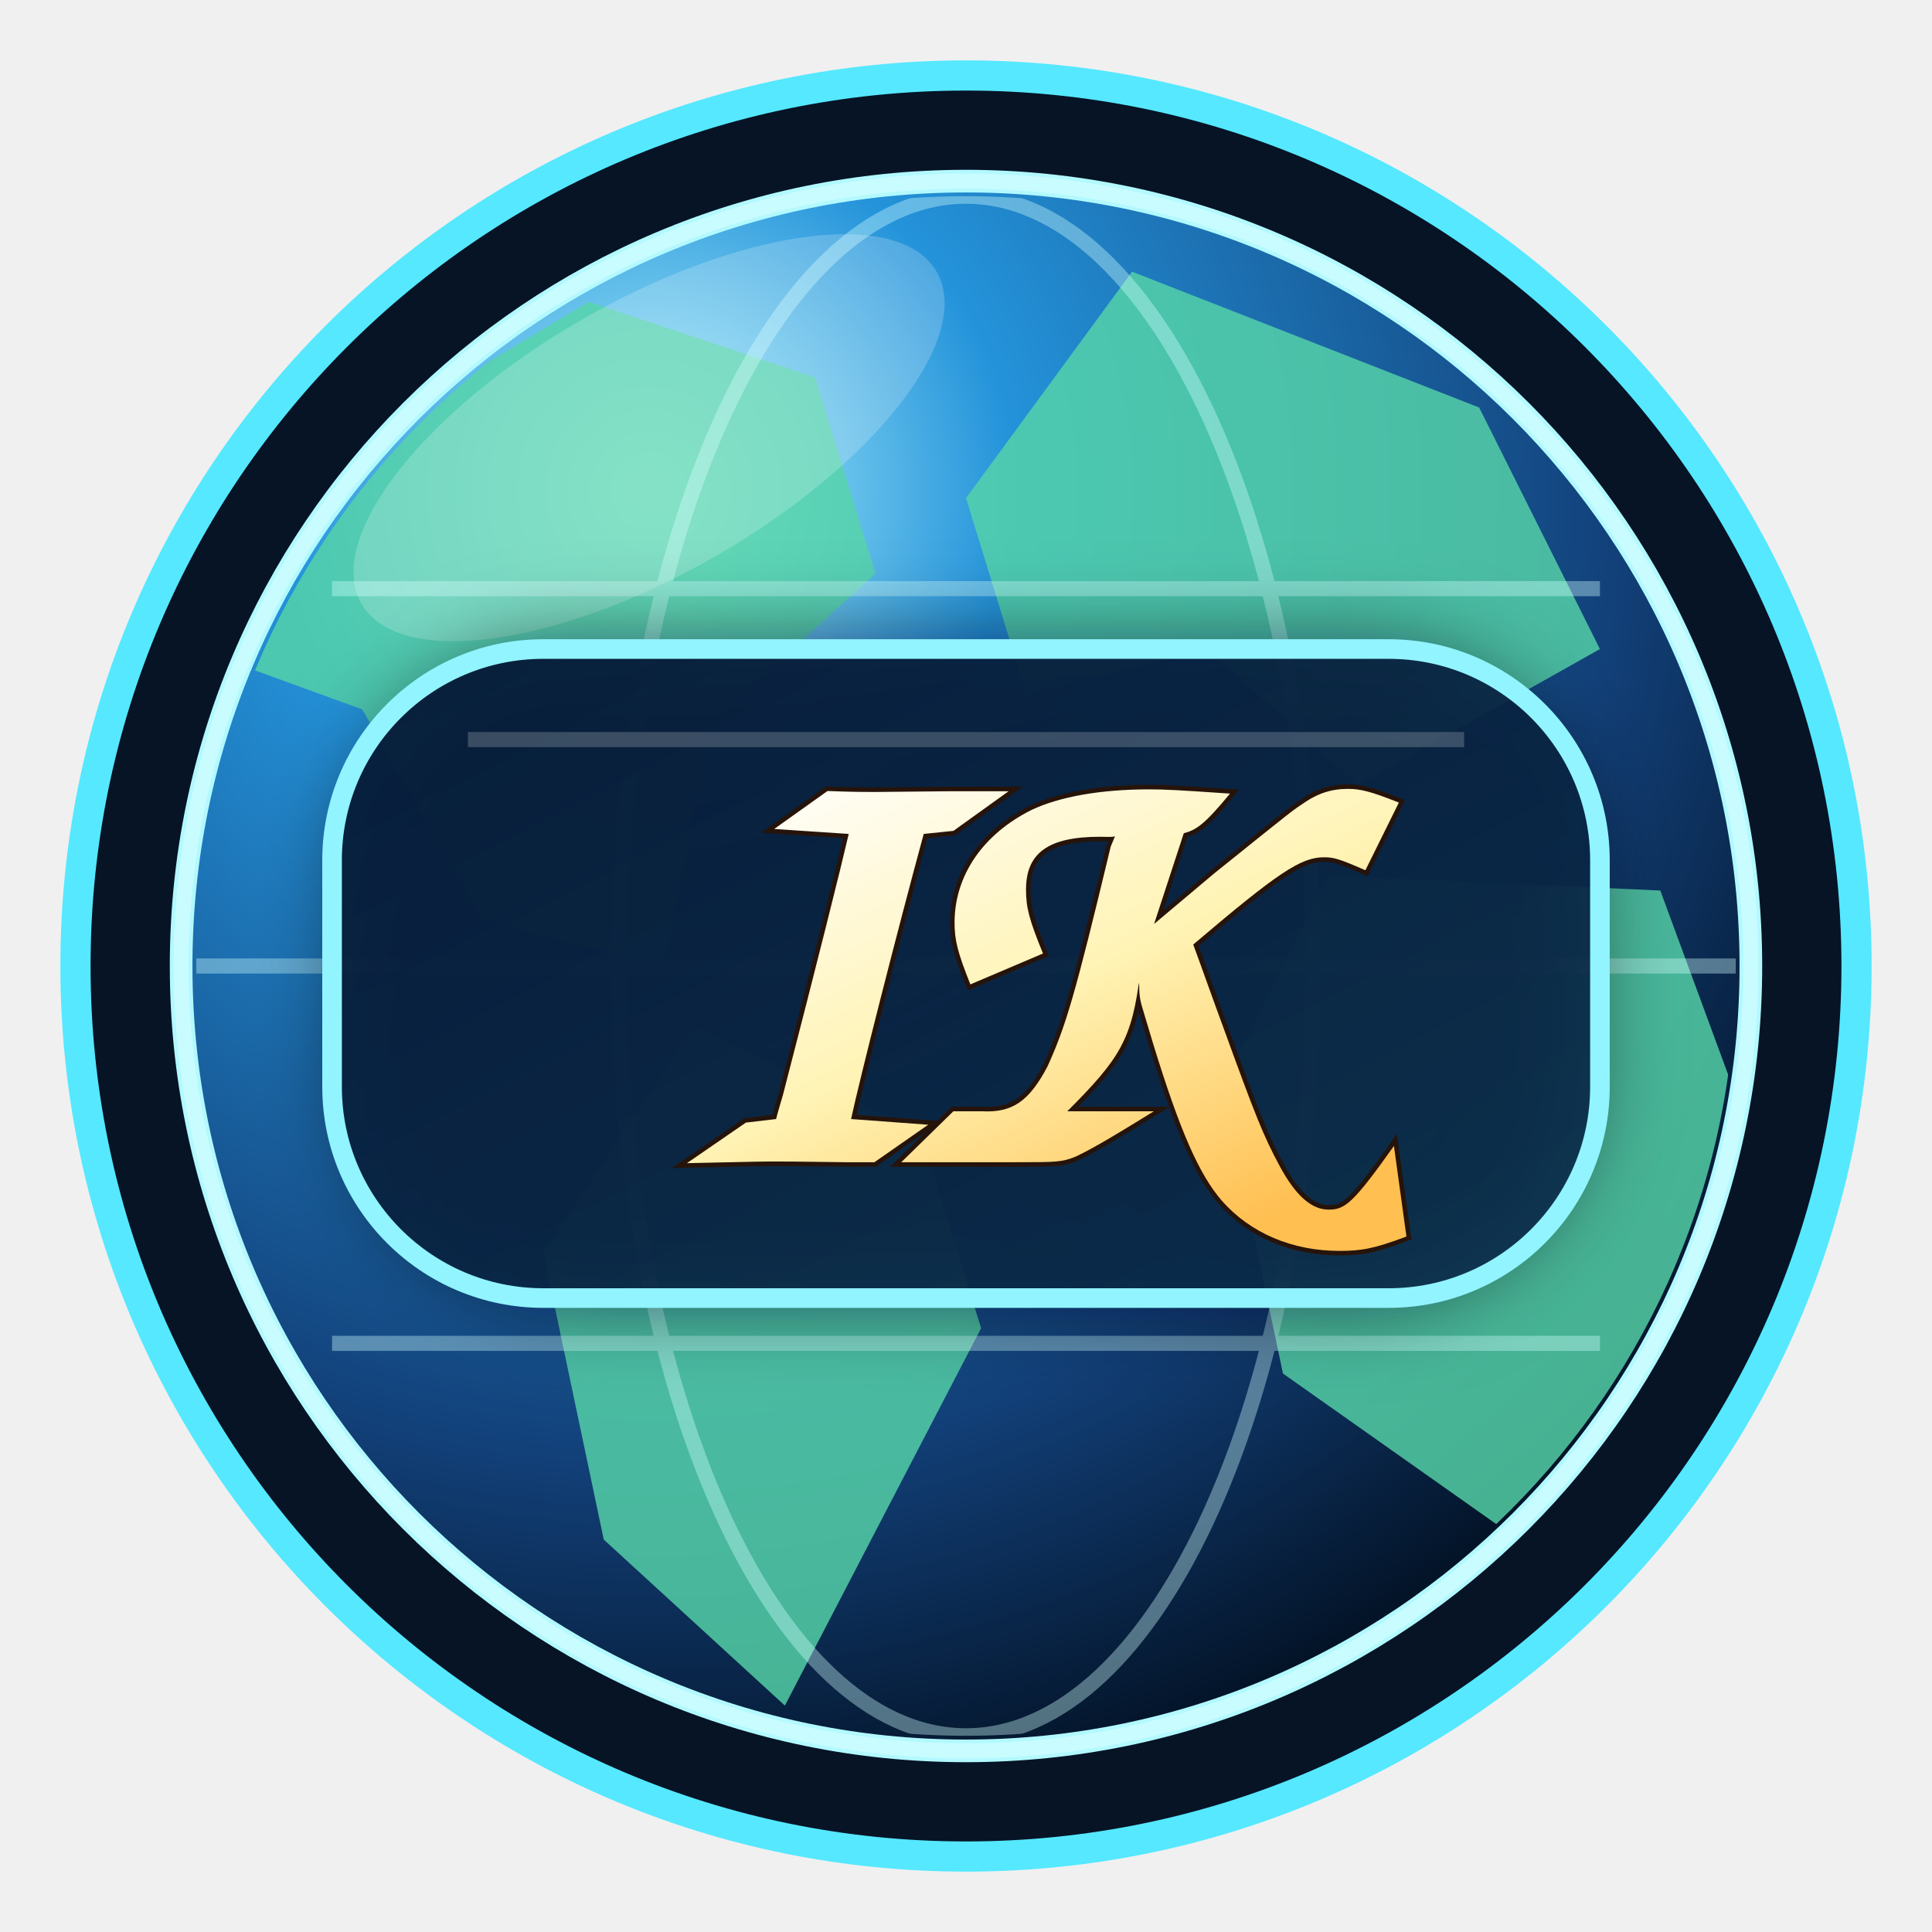
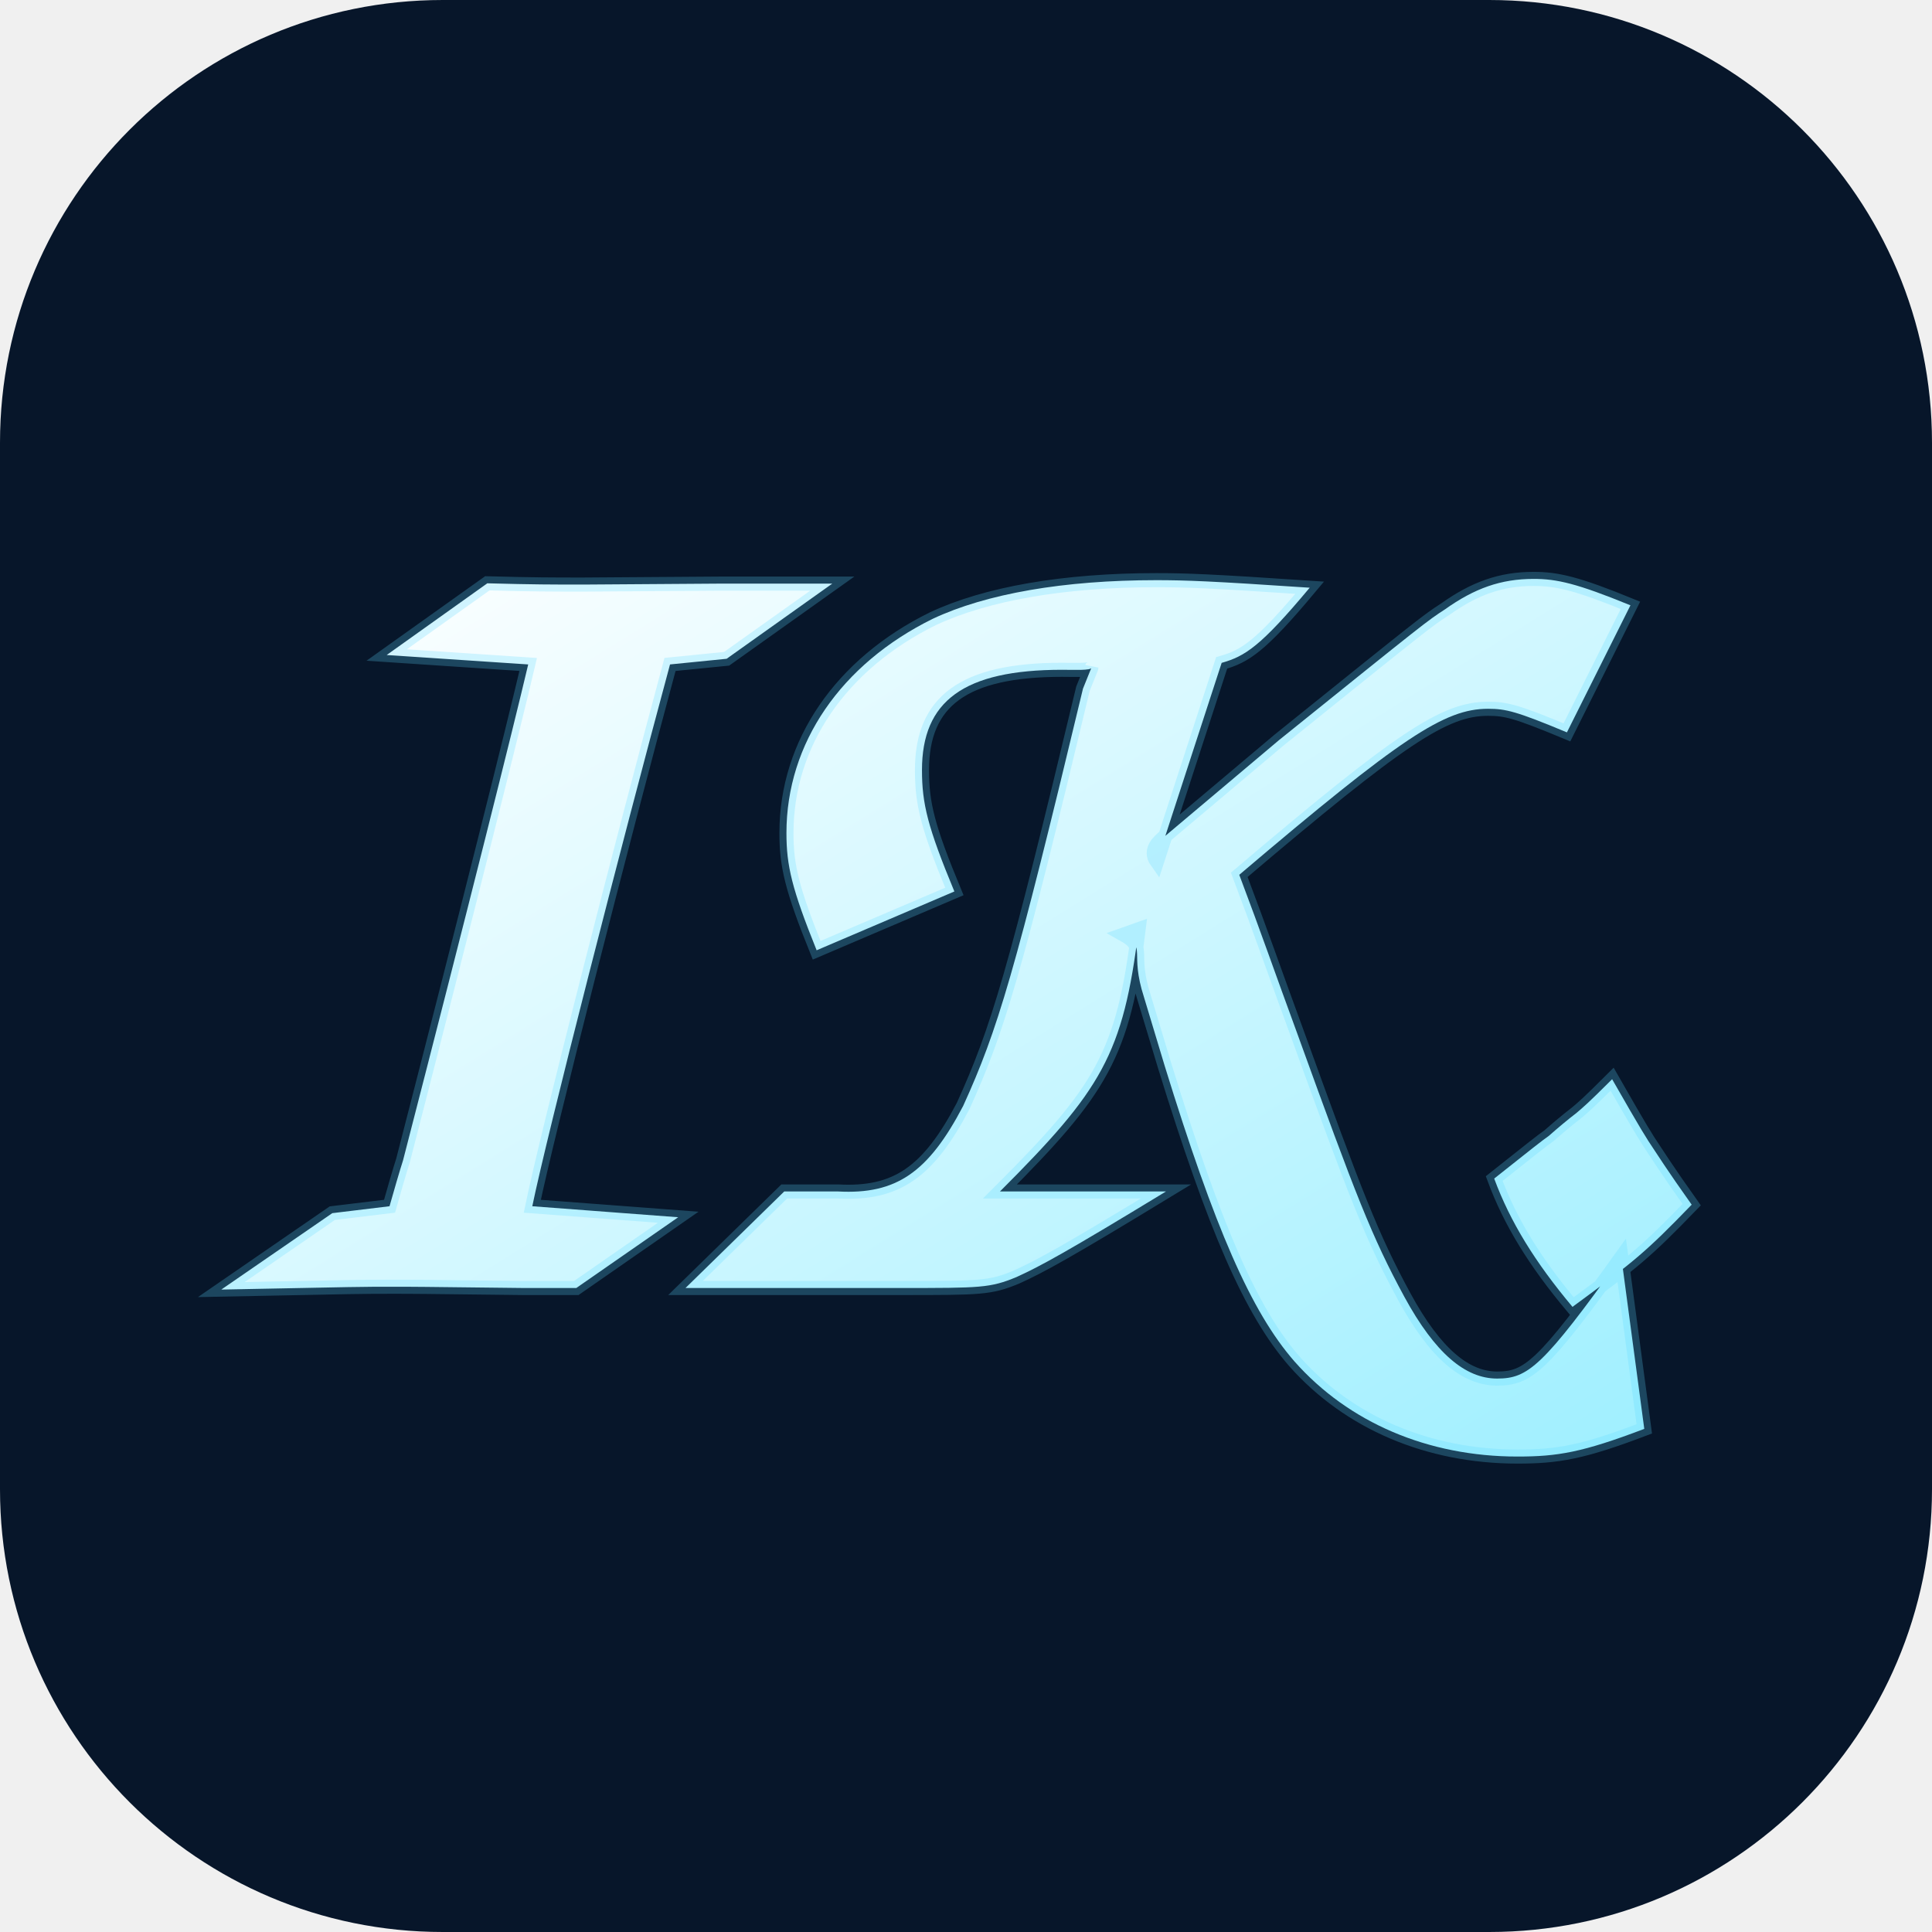
- <svg xmlns="http://www.w3.org/2000/svg" viewBox="0 0 128 128" role="img" aria-label="IK monogram over 3D Earth globe">
+ <svg xmlns="http://www.w3.org/2000/svg" viewBox="0 0 96 96">
  <defs>
-     <radialGradient id="earth" cx="30%" cy="20%" r="85%">
-       <stop stop-color="#b3f7ff" />
-       <stop offset=".27" stop-color="#2493da" />
-       <stop offset=".72" stop-color="#124079" />
-       <stop offset="1" stop-color="#031327" />
-     </radialGradient>
-     <linearGradient id="letters" x1="0" y1="0" x2=".7" y2="1">
-       <stop stop-color="#ffffff" />
-       <stop offset=".52" stop-color="#fff3b4" />
-       <stop offset="1" stop-color="#ffbf51" />
+     <linearGradient id="ink" x2="1" y2="1">
+       <stop stop-color="#fff" />
+       <stop offset="1" stop-color="#9eefff" />
    </linearGradient>
-     <linearGradient id="plate" x1="0" y1="0" x2="1" y2="1">
-       <stop stop-color="#061a37" stop-opacity=".96" />
-       <stop offset="1" stop-color="#0b2d4d" stop-opacity=".9" />
-     </linearGradient>
-     <filter id="shadow" x="-40%" y="-40%" width="180%" height="180%">
-       <feGaussianBlur stdDeviation="3" />
-     </filter>
-     <clipPath id="sphere">
-       <circle cx="64" cy="64" r="51" />
-     </clipPath>
  </defs>
-   <circle cx="64" cy="64" r="59" fill="#061426" stroke="#55e8ff" stroke-width="2" />
-   <circle cx="64" cy="64" r="52" fill="url(#earth)" stroke="#b2f9ff" stroke-width="1.5" />
-   <g clip-path="url(#sphere)">
-     <g fill="#55d4a8" opacity=".82">
-       <path d="M19 32 39 20 54 25 58 38 47 48 44 64 32 61 24 47 13 43Z" />
-       <path d="M46 68 61 75 65 88 52 113 40 102 36 83Z" />
-       <path d="M75 18 98 27 106 43 90 52 80 43 68 46 64 33Z" />
-       <path d="M88 58 110 59 117 78 102 103 85 91 81 72Z" />
-     </g>
-     <g fill="none" stroke="#d0ffff" opacity=".38">
-       <ellipse cx="64" cy="64" rx="23" ry="51" />
-       <path d="M13 64H115M22 39H106M22 89H106" />
-     </g>
-   </g>
-   <ellipse cx="43" cy="29" rx="22" ry="9" fill="#ffffff" opacity=".2" transform="rotate(-30 43 29)" />
-   <rect x="23" y="43" width="82" height="43" rx="15" fill="#000b19" opacity=".65" filter="url(#shadow)" />
-   <rect x="22" y="43" width="84" height="43" rx="14" fill="url(#plate)" stroke="#91f4ff" stroke-width="1.3" />
-   <path d="M31 49H97" stroke="#ffffff" opacity=".2" />
-   <text x="64" y="77" text-anchor="middle" font-family="Monotype Corsiva, Apple Chancery, URW Chancery L, Georgia, serif" font-size="40" font-weight="900" font-style="italic" letter-spacing="-2" fill="url(#letters)" stroke="#26130a" stroke-width=".6" paint-order="stroke">IK</text>
-   <circle cx="64" cy="64" r="52" fill="none" stroke="#e0ffff" opacity=".5" />
+   <rect width="96" height="96" rx="22" fill="#07162a" />
+   <text x="45" y="64" text-anchor="middle" fill="url(#ink)" stroke="#5fd9ff" stroke-opacity=".25" stroke-width=".7" font-family="Monotype Corsiva,URW Chancery L,Apple Chancery,Brush Script MT,cursive" font-style="italic" font-weight="bold" font-size="57">IK.</text>
</svg>
